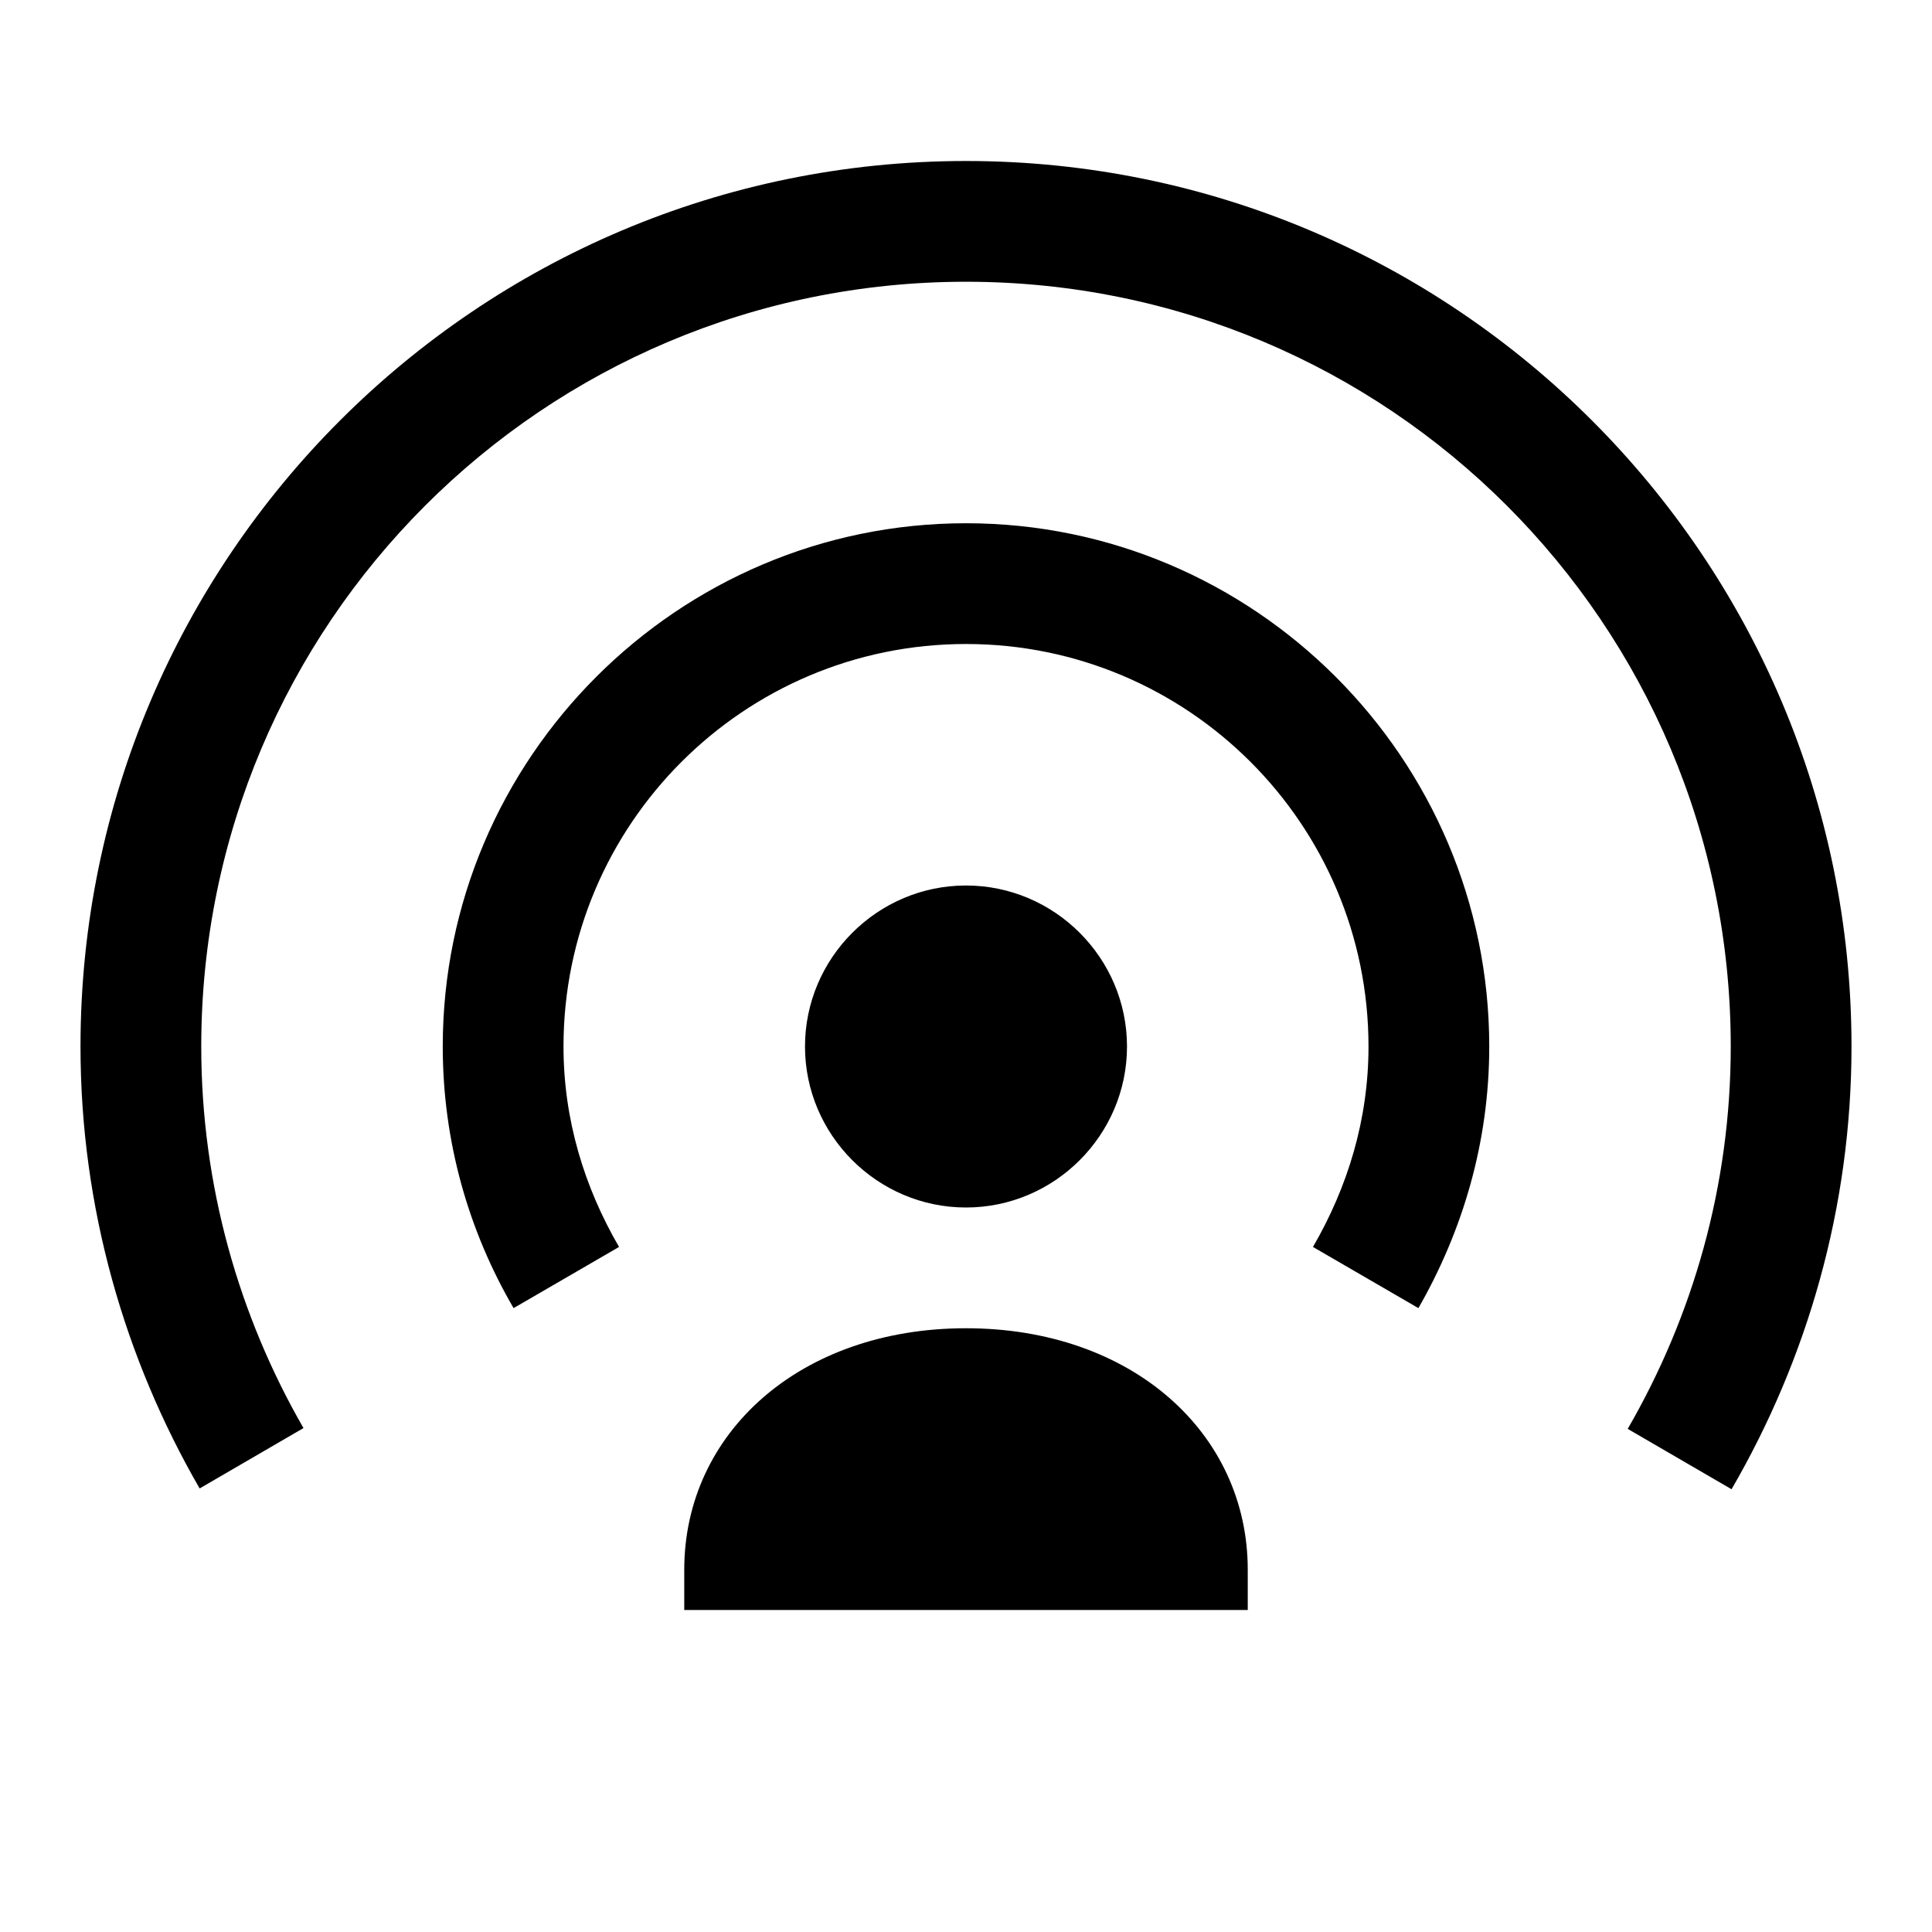
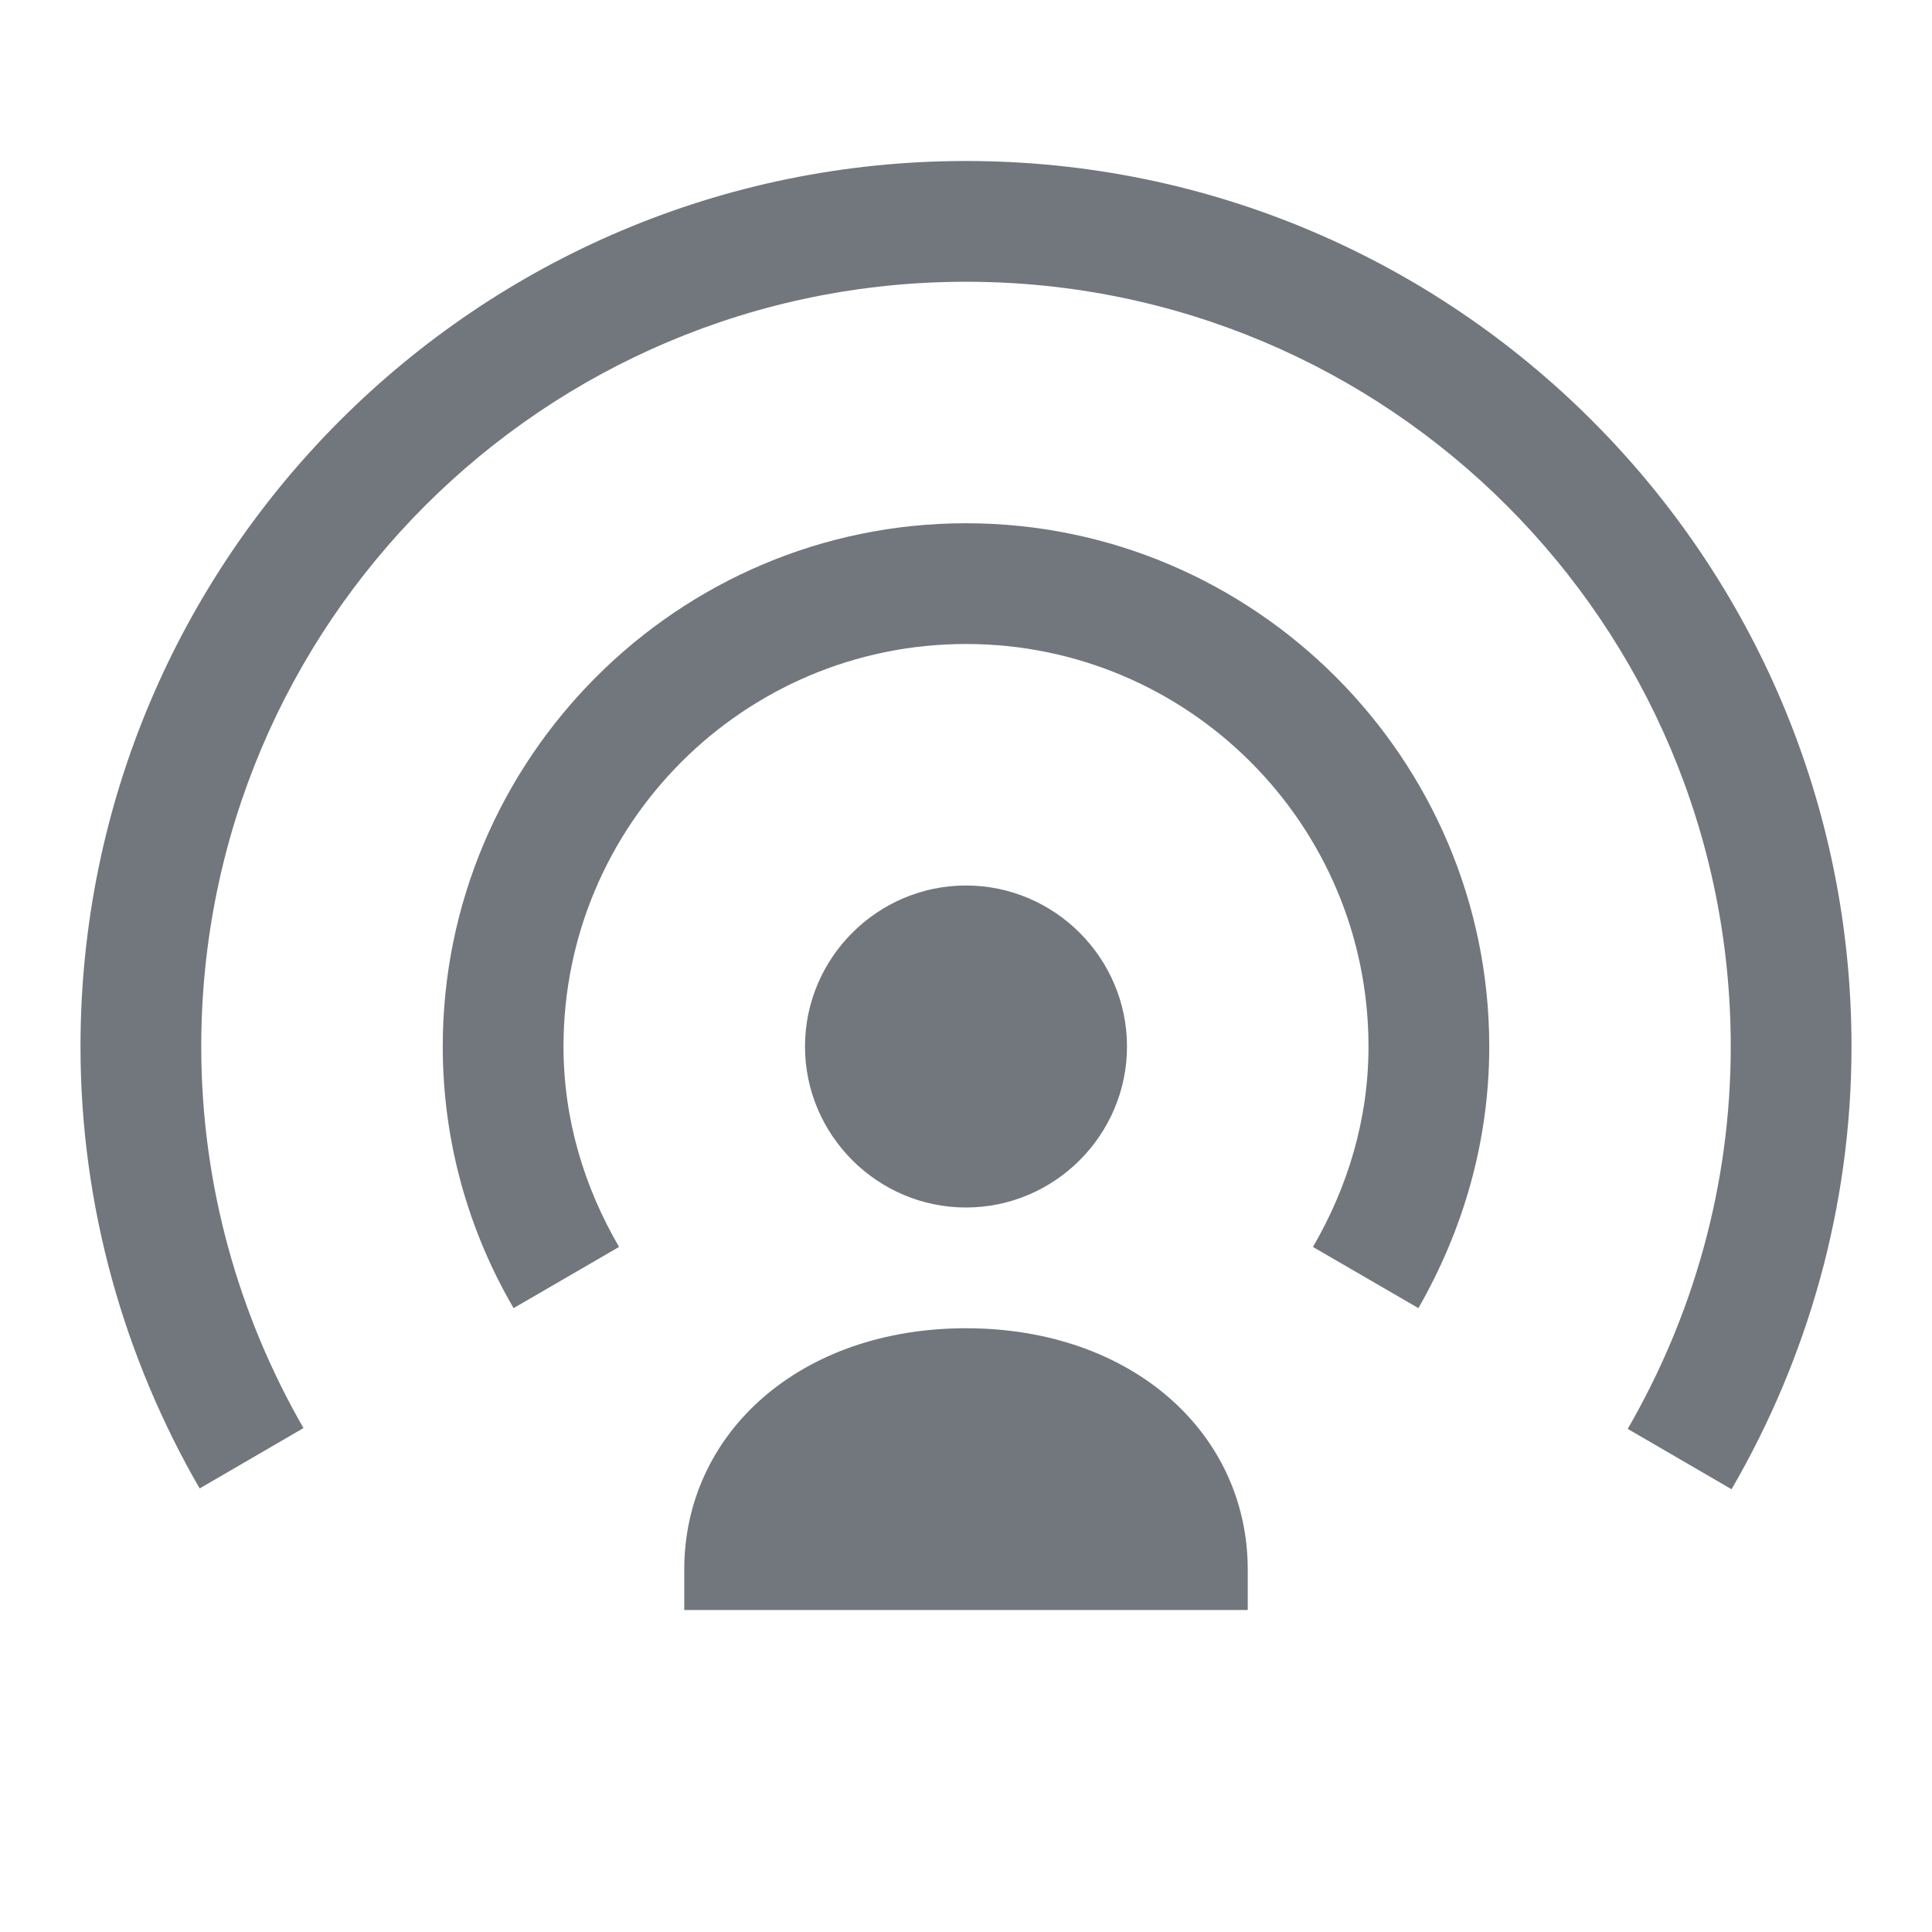
<svg xmlns="http://www.w3.org/2000/svg" aria-hidden="false" viewBox="0 0 24 24" fill="none">
-   <path fill-rule="evenodd" clip-rule="evenodd" d="M14 13C14 14.1 13.1 15 12 15C10.9 15 10 14.1 10 13C10 11.9 10.9 11 12 11C13.1 11 14 11.9 14 13ZM8.5 20V19.5C8.5 17.8 9.94 16.5 12 16.5C14.06 16.5 15.5 17.8 15.5 19.5V20H8.5ZM7 13C7 10.24 9.24 8 12 8C14.76 8 17 10.24 17 13C17 13.91 16.74 14.75 16.31 15.49L17.62 16.25C18.17 15.29 18.5 14.19 18.5 13C18.5 9.42 15.58 6.5 12 6.5C8.42 6.5 5.5 9.42 5.5 13C5.5 14.18 5.82 15.29 6.38 16.25L7.69 15.49C7.26 14.75 7 13.91 7 13ZM2.5 13C2.5 7.75 6.75 3.5 12 3.5C17.25 3.5 21.5 7.75 21.5 13C21.5 14.73 21.03 16.35 20.22 17.75L21.51 18.5C22.45 16.88 23 15 23 13C23 6.93 18.07 2 12 2C5.93 2 1 6.93 1 13C1 15 1.55 16.88 2.48 18.49L3.77 17.74C2.97 16.35 2.5 14.73 2.5 13Z" fill="currentColor" />
+   <path fill-rule="evenodd" clip-rule="evenodd" d="M14 13C14 14.1 13.1 15 12 15C10.9 15 10 14.1 10 13C10 11.9 10.9 11 12 11C13.1 11 14 11.9 14 13ZM8.5 20V19.5C8.5 17.8 9.94 16.5 12 16.5C14.06 16.5 15.5 17.8 15.5 19.5V20H8.5ZM7 13C7 10.24 9.24 8 12 8C14.76 8 17 10.24 17 13C17 13.91 16.74 14.75 16.31 15.49L17.62 16.25C18.17 15.29 18.5 14.19 18.5 13C18.5 9.42 15.58 6.5 12 6.5C8.42 6.5 5.5 9.42 5.5 13C5.5 14.18 5.82 15.29 6.38 16.25L7.69 15.49C7.26 14.75 7 13.91 7 13ZM2.5 13C2.5 7.75 6.75 3.5 12 3.5C17.25 3.5 21.5 7.75 21.5 13C21.5 14.73 21.03 16.35 20.22 17.75L21.51 18.5C22.45 16.88 23 15 23 13C23 6.93 18.07 2 12 2C5.93 2 1 6.93 1 13C1 15 1.55 16.88 2.48 18.49L3.77 17.74C2.97 16.35 2.5 14.73 2.5 13Z" fill="#72767d" />
</svg>
